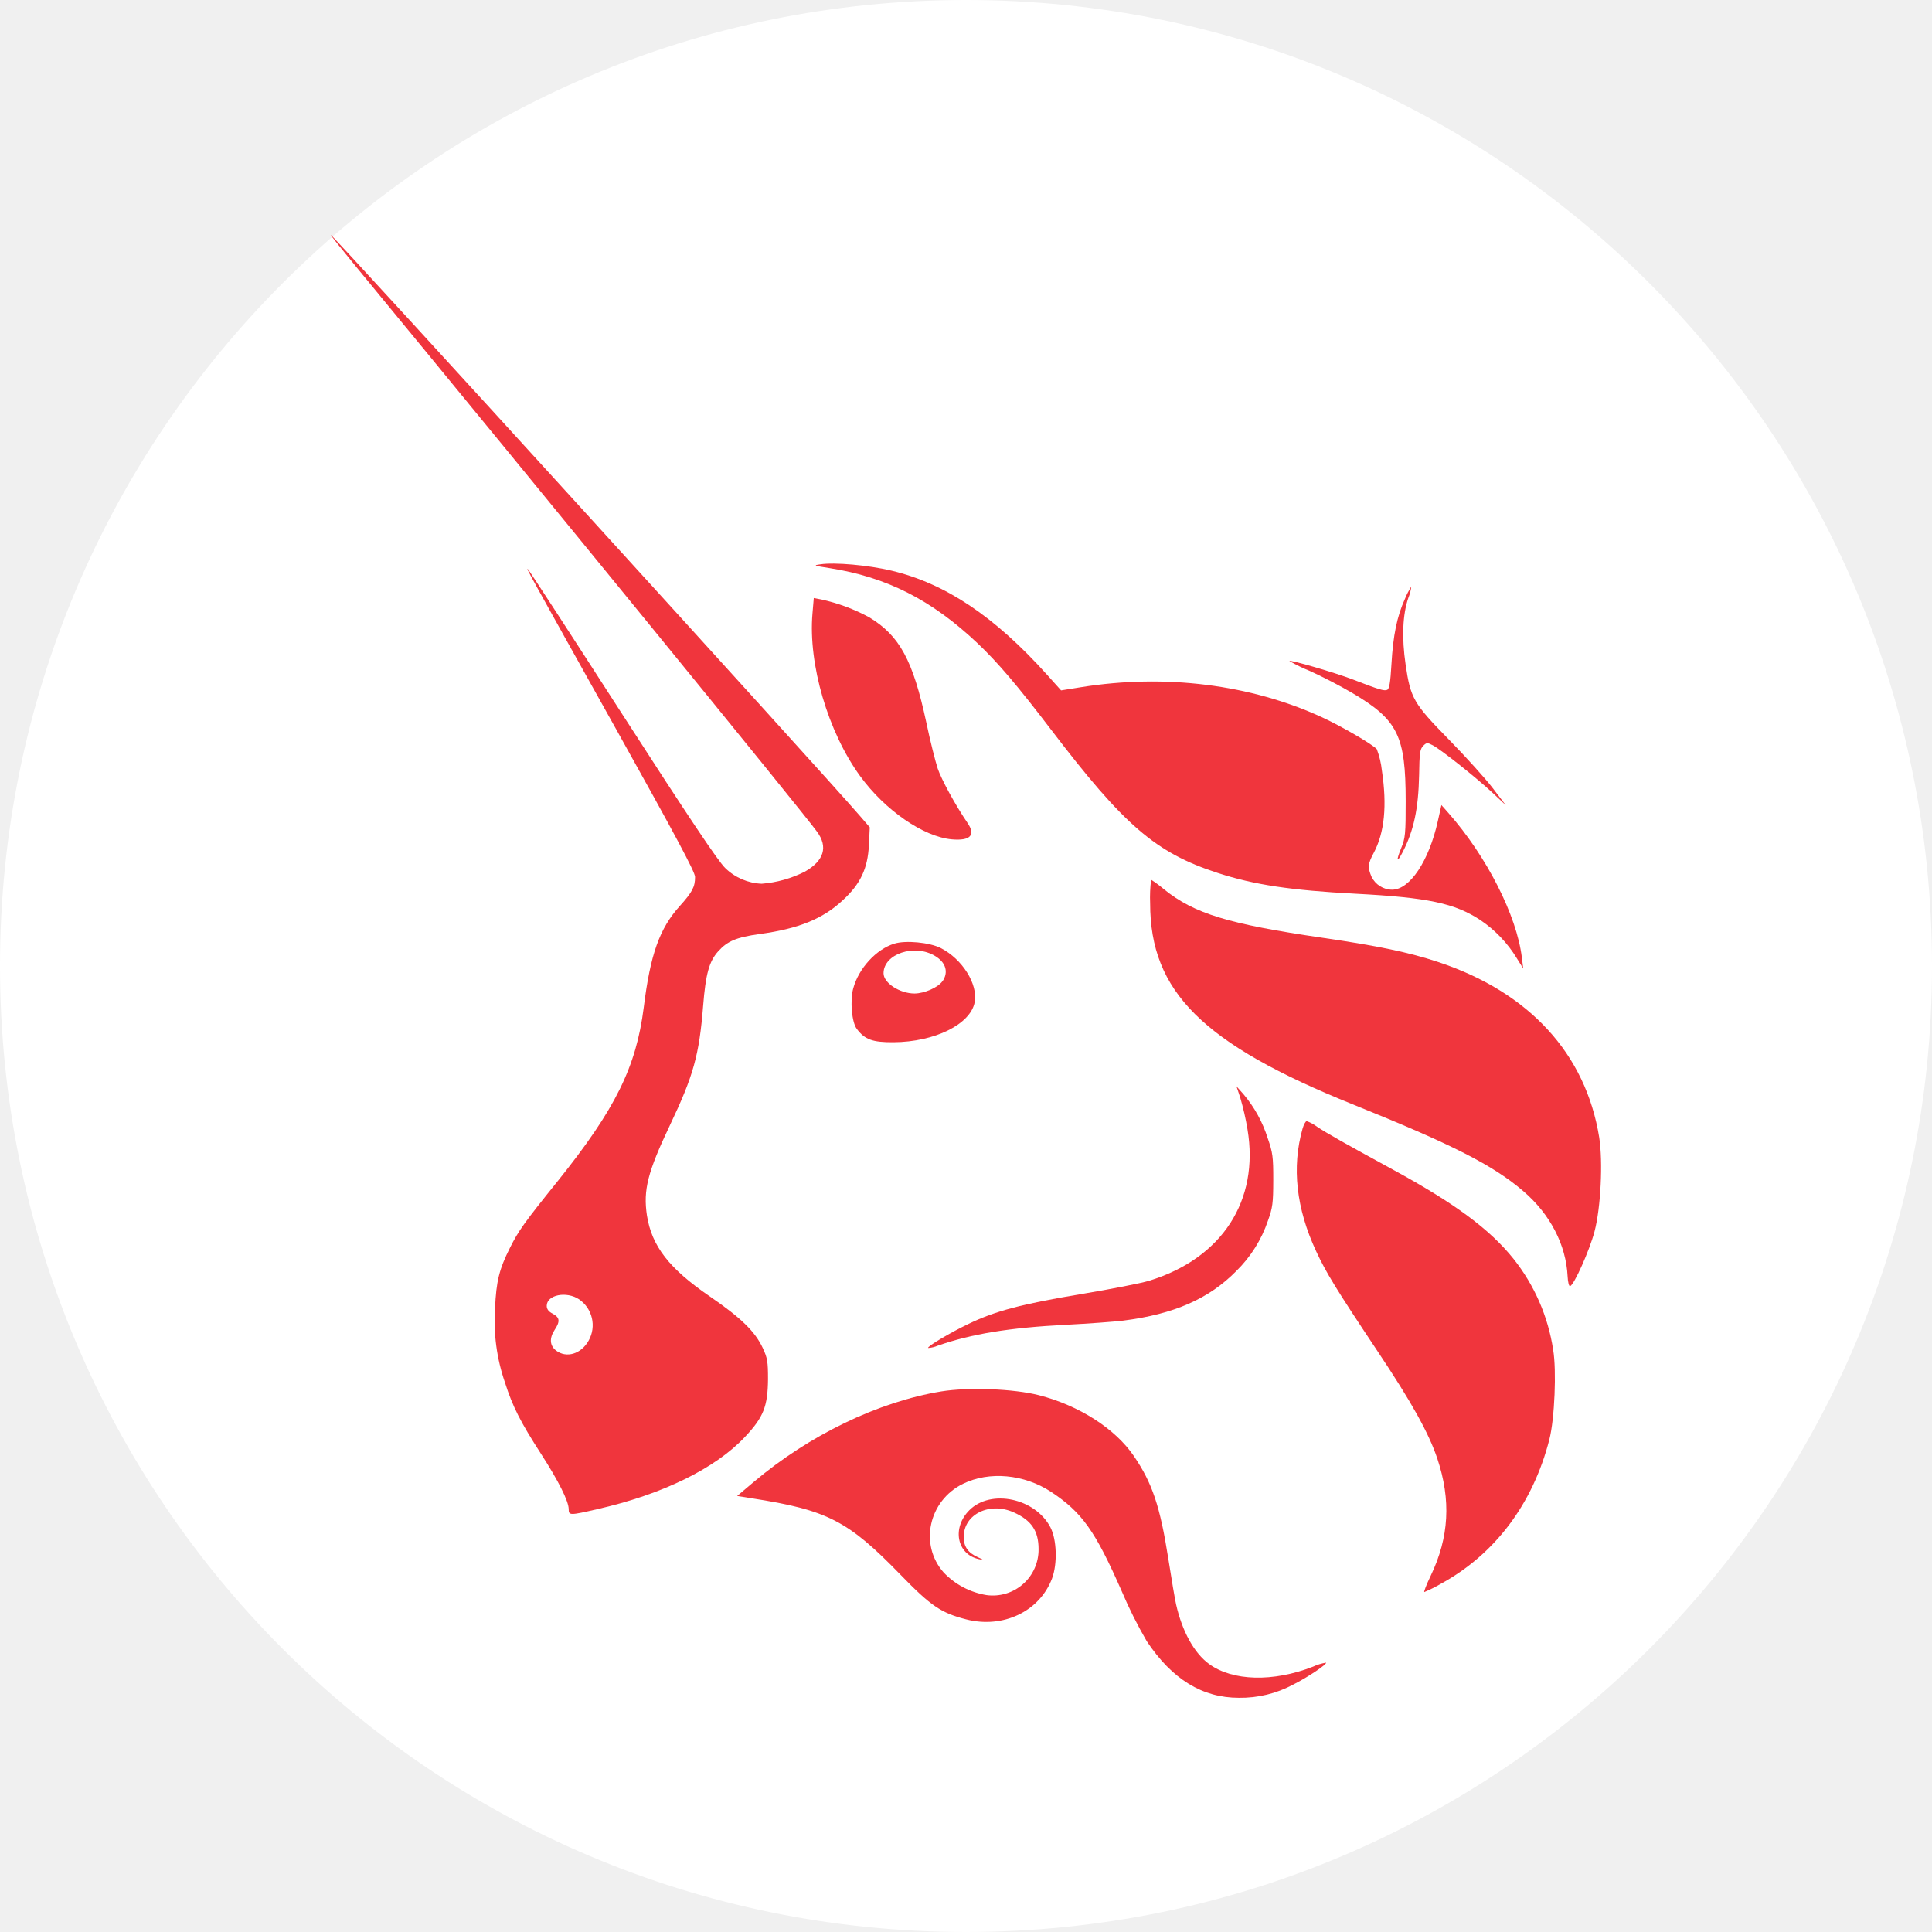
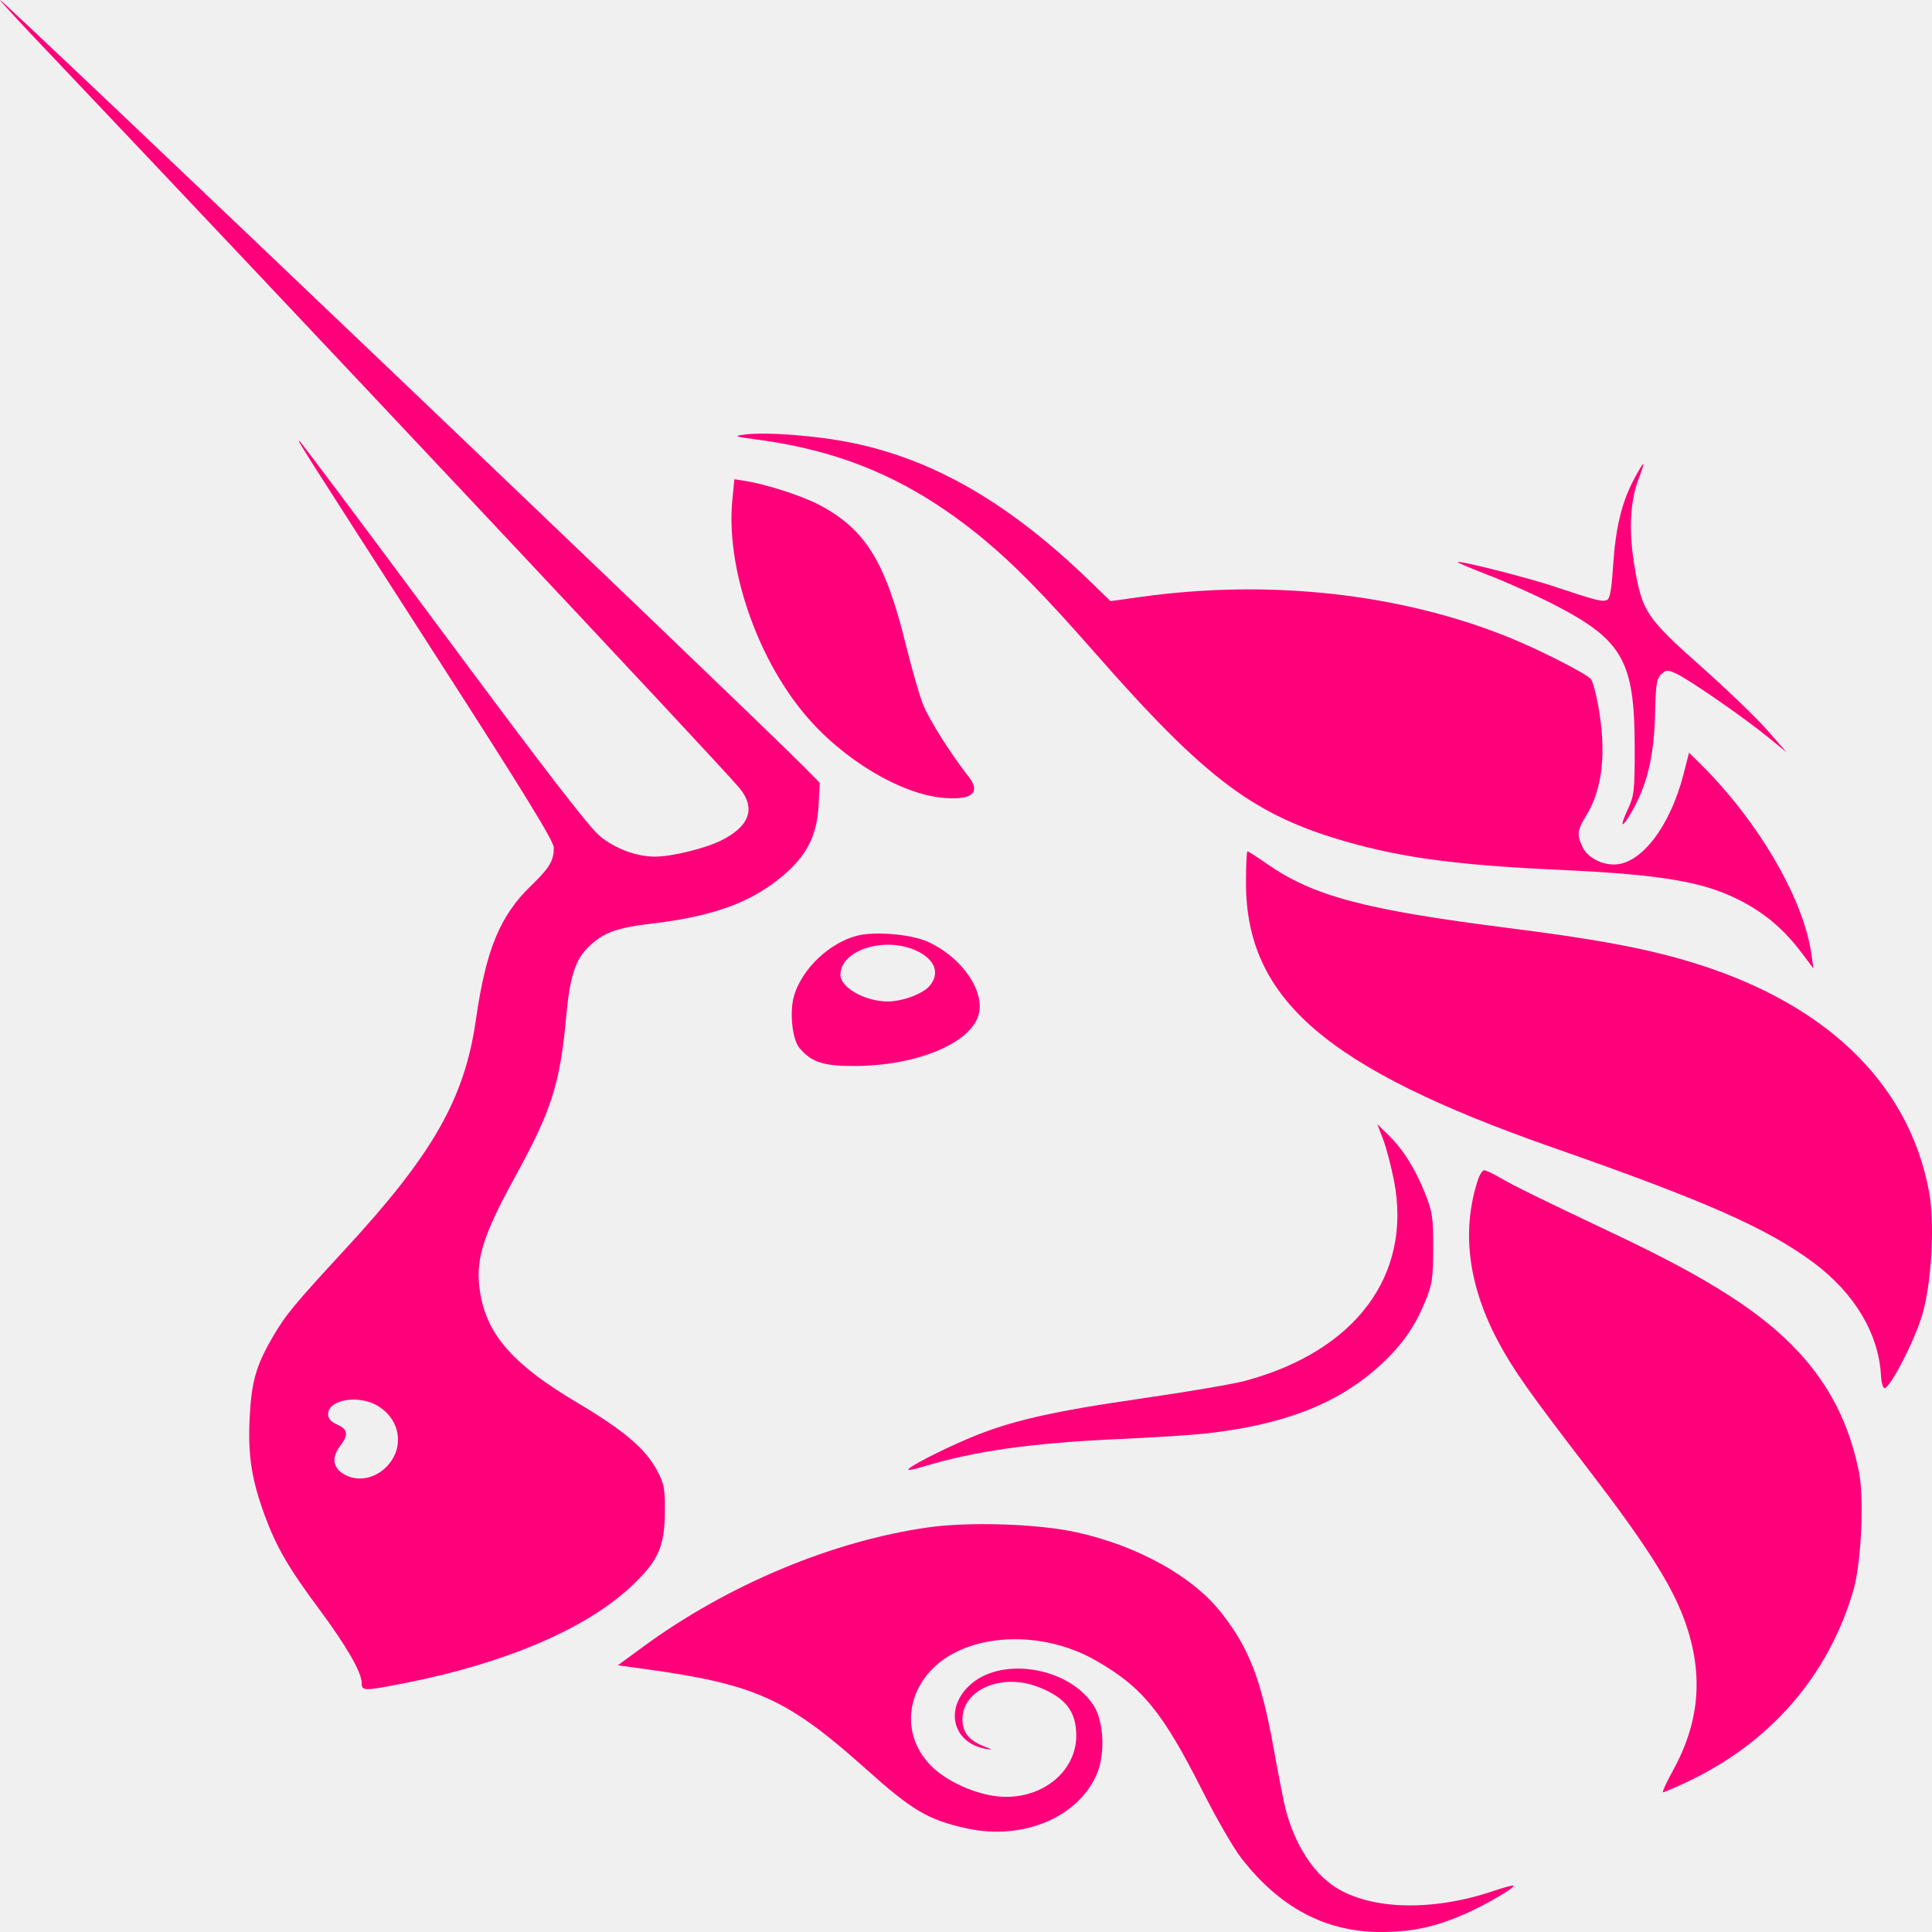
- <svg xmlns="http://www.w3.org/2000/svg" id="Layer_1" data-name="Layer 1" viewBox="0 0 512 512">
-   <defs>
-     <style>.cls-1{fill:#fff;}.cls-2,.cls-3{fill:#f0353d;}.cls-3{fill-rule:evenodd;}</style>
-   </defs>
-   <path class="cls-1" d="M0,256C0,397.4,114.6,512,256,512V0C114.6,0,0,114.6,0,256Z" />
-   <path class="cls-1" d="M256,0V512c141.4,0,256-114.6,256-256S397.4,0,256,0Z" />
-   <path class="cls-2" d="M219.79,150.55c-4.18-.65-4.36-.72-2.39-1,3.77-.58,12.68.21,18.82,1.67,14.33,3.4,27.36,12.13,41.28,27.62l3.7,4.12,5.29-.85c22.28-3.58,44.95-.74,63.91,8,5.22,2.41,13.44,7.21,14.47,8.44a22.43,22.43,0,0,1,1.34,5.62c1.41,9.34.7,16.49-2.15,21.84-1.56,2.91-1.65,3.83-.6,6.32a6.11,6.11,0,0,0,5.46,3.45c4.71,0,9.78-7.62,12.13-18.22l.94-4.21,1.85,2.09c10.14,11.5,18.11,27.17,19.47,38.32l.36,2.91L402,254a32.79,32.79,0,0,0-9.66-10.15c-6.81-4.5-14-6-33.06-7-17.21-.9-26.95-2.37-36.61-5.52-16.43-5.36-24.72-12.5-44.24-38.11-8.67-11.37-14-17.67-19.36-22.74C246.93,159,235,152.92,219.79,150.55Z" />
-   <path class="cls-2" d="M368.75,176c.44-7.62,1.47-12.65,3.55-17.24a18.13,18.13,0,0,1,1.71-3.3,11.45,11.45,0,0,1-.79,3c-1.52,4.45-1.76,10.55-.72,17.64,1.32,9,2.07,10.29,11.58,20,4.46,4.56,9.65,10.31,11.53,12.78l3.42,4.49-3.42-3.21c-4.18-3.92-13.8-11.57-15.93-12.66-1.42-.74-1.63-.73-2.51.15s-1,2-1.09,7.74c-.18,8.92-1.39,14.65-4.33,20.38-1.59,3.09-1.84,2.43-.4-1.06,1.07-2.61,1.18-3.76,1.17-12.4,0-17.35-2.07-21.53-14.16-28.67-3.06-1.81-8.1-4.42-11.2-5.81a42.08,42.08,0,0,1-5.48-2.67c.34-.34,12.12,3.1,16.87,4.92,7.05,2.72,8.22,3.07,9.07,2.74C368.2,182.54,368.47,180.87,368.75,176Z" />
-   <path class="cls-2" d="M227.92,205.64c-8.5-11.69-13.75-29.61-12.61-43l.35-4.15,1.93.36a48.44,48.44,0,0,1,12.82,4.77c8,4.88,11.52,11.31,15.07,27.82,1,4.84,2.4,10.31,3,12.17,1,3,4.82,9.94,7.92,14.47,2.23,3.26.75,4.8-4.18,4.36C244.7,221.75,234.5,214.7,227.92,205.64Z" />
-   <path class="cls-2" d="M358.45,292.65c-39.68-16-53.65-29.85-53.65-53.25a37.25,37.25,0,0,1,.26-6.26,30.7,30.7,0,0,1,3.41,2.53c8,6.45,17.06,9.21,42,12.85,14.68,2.14,22.94,3.87,30.56,6.39,24.22,8,39.21,24.34,42.78,46.54,1,6.45.43,18.55-1.25,24.93-1.33,5-5.39,14.11-6.46,14.46-.3.1-.59-1-.67-2.6-.41-8.34-4.62-16.46-11.7-22.54C395.69,308.79,384.88,303.29,358.45,292.65Z" />
-   <path class="cls-2" d="M330.6,299.28a70.54,70.54,0,0,0-1.92-8.39l-1-3,1.88,2.11a33.81,33.81,0,0,1,6.4,11.64c1.33,3.8,1.48,4.93,1.47,11.1s-.18,7.34-1.41,10.76a33.94,33.94,0,0,1-8.37,13.32c-7.25,7.38-16.57,11.46-30,13.16-2.33.29-9.15.79-15.14,1.1-15.09.78-25,2.41-34,5.54a7.34,7.34,0,0,1-2.54.61c-.36-.36,5.71-4,10.74-6.4,7.07-3.41,14.12-5.27,29.91-7.9,7.8-1.3,15.85-2.88,17.9-3.51C323.84,333.48,333.77,318.2,330.6,299.28Z" />
-   <path class="cls-2" d="M348.79,331.59c-5.28-11.33-6.49-22.28-3.6-32.48.31-1.09.81-2,1.11-2a10.8,10.8,0,0,1,2.76,1.5c2.43,1.63,7.3,4.39,20.29,11.47,16.19,8.83,25.43,15.67,31.71,23.48a51,51,0,0,1,10.54,24.14c.93,5.39.39,18.34-1,23.76-4.36,17.09-14.48,30.52-28.92,38.35a37.32,37.32,0,0,1-4.22,2.1c-.2,0,.57-2,1.71-4.36,4.86-10.15,5.41-20,1.74-31-2.25-6.73-6.83-15-16.09-28.83C354.07,341.58,351.43,337.28,348.79,331.59Z" />
-   <path class="cls-2" d="M199.74,392.74c14.72-12.43,33-21.26,49.73-24,7.2-1.16,19.18-.7,25.84,1,10.68,2.74,20.23,8.86,25.19,16.15,4.86,7.12,6.94,13.33,9.11,27.15.85,5.45,1.78,10.92,2.07,12.16,1.62,7.16,4.79,12.89,8.72,15.76,6.24,4.57,17,4.85,27.54.73a13.53,13.53,0,0,1,3.46-1.07c.38.38-4.94,3.94-8.69,5.81a29.57,29.57,0,0,1-14.4,3.5c-9.68,0-17.71-4.92-24.41-15a117.16,117.16,0,0,1-6.59-13.15c-7.08-16.14-10.57-21-18.79-26.44-7.15-4.68-16.37-5.52-23.31-2.12-9.12,4.47-11.66,16.12-5.13,23.5a20.2,20.2,0,0,0,11.39,6,12.15,12.15,0,0,0,13.76-12.18c0-4.85-1.87-7.62-6.56-9.74-6.41-2.89-13.3.49-13.27,6.52,0,2.56,1.13,4.18,3.71,5.34,1.65.75,1.69.81.34.53-5.88-1.22-7.26-8.31-2.53-13,5.68-5.65,17.42-3.16,21.45,4.56,1.7,3.24,1.89,9.69.42,13.59-3.31,8.72-13,13.31-22.73,10.81-6.65-1.7-9.36-3.54-17.39-11.81-13.95-14.36-19.36-17.15-39.47-20.28l-3.85-.61Z" />
-   <path class="cls-3" d="M94.57,70.93C141.14,127.46,213,215.47,216.51,220.4c3,4.06,1.84,7.72-3.2,10.59a30.68,30.68,0,0,1-11.46,3.21,14.66,14.66,0,0,1-9.62-4.12c-1.89-1.79-9.53-13.2-27.17-40.57-13.49-20.94-24.79-38.31-25.1-38.6-.71-.67-.7-.65,23.72,43.05C179,221.4,184.2,231.1,184.2,232.39c0,2.64-.72,4-4,7.66-5.43,6-7.85,12.86-9.6,26.93-2,15.78-7.49,26.93-22.78,46-9,11.17-10.42,13.21-12.68,17.71-2.85,5.67-3.63,8.85-3.95,16a50,50,0,0,0,2.63,19.69c2,6.33,4.14,10.52,9.54,18.88,4.66,7.22,7.35,12.59,7.35,14.69,0,1.67.31,1.67,7.54,0,17.28-3.91,31.32-10.77,39.21-19.19,4.89-5.2,6-8.08,6.07-15.22,0-4.66-.14-5.64-1.4-8.33-2.05-4.37-5.79-8-14-13.63-10.8-7.39-15.41-13.33-16.69-21.5-1-6.71.17-11.44,6.15-24,6.18-13,7.71-18.48,8.75-31.54.67-8.44,1.59-11.77,4-14.44s4.8-3.73,11.06-4.58c10.21-1.4,16.7-4,22-9,4.64-4.27,6.57-8.38,6.87-14.57l.23-4.7-2.59-3c-9.38-10.93-139.67-154-140.25-154C87.59,62.34,90.68,66.2,94.57,70.93ZM156,355.27a8.31,8.31,0,0,0-2.55-10.94c-3.35-2.23-8.56-1.18-8.56,1.73,0,.88.49,1.53,1.6,2.09,1.85,1,2,2,.53,4.23s-1.36,4.19.33,5.52C150.08,360,154,358.86,156,355.27Z" />
-   <path class="cls-3" d="M237,250.08c-4.79,1.47-9.45,6.54-10.89,11.87-.88,3.25-.38,8.94.94,10.7,2.12,2.84,4.18,3.59,9.75,3.55,10.91-.07,20.39-4.75,21.5-10.6.9-4.8-3.27-11.44-9-14.36C246.33,249.74,240,249.14,237,250.08Zm12.75,10c1.68-2.39.94-5-1.92-6.72-5.45-3.33-13.68-.58-13.68,4.57,0,2.56,4.29,5.36,8.23,5.36C245,263.26,248.58,261.69,249.74,260.05Z" />
+ <svg xmlns="http://www.w3.org/2000/svg" width="512" height="512" viewBox="0 0 512 512" fill="none" version="1.1" id="svg4544">
+   <defs id="defs4548" />
+   <g id="g4639" transform="matrix(1.088916,0,0,0.945637,-43.59913,0)">
+     <path d="m 224.534,123.226 c -5.842,-0.906 -6.089,-1.013 -3.339,-1.435 5.269,-0.811 17.71,0.294 26.284,2.332 20.015,4.758 38.228,16.946 57.669,38.591 l 5.165,5.751 7.388,-1.188 c 31.127,-5.002 62.792,-1.027 89.277,11.208 7.286,3.366 18.774,10.067 20.209,11.789 0.458,0.548 1.298,4.081 1.866,7.85 1.967,13.04 0.983,23.036 -3.006,30.501 -2.17,4.063 -2.291,5.35 -0.832,8.827 1.165,2.775 4.412,4.828 7.628,4.824 6.582,-0.009 13.666,-10.649 16.948,-25.453 l 1.304,-5.88 2.583,2.925 c 14.168,16.052 25.296,37.943 27.207,53.525 l 0.498,4.062 -2.381,-3.693 c -4.099,-6.355 -8.217,-10.682 -13.49,-14.171 -9.506,-6.29 -19.557,-8.43 -46.175,-9.833 -24.041,-1.267 -37.647,-3.32 -51.139,-7.72 -22.954,-7.484 -34.526,-17.451 -61.793,-53.226 -12.111,-15.889 -19.597,-24.681 -27.043,-31.761 -16.92,-16.087 -33.546,-24.524 -54.828,-27.825 z" fill="#ff007a" id="path4526" />
+     <path d="m 432.61,158.704 c 0.605,-10.647 2.049,-17.671 4.952,-24.084 1.149,-2.539 2.226,-4.617 2.392,-4.617 0.166,0 -0.333,1.874 -1.11,4.164 -2.111,6.225 -2.457,14.738 -1.004,24.644 1.846,12.568 2.895,14.381 16.179,27.958 6.231,6.368 13.478,14.399 16.105,17.847 l 4.777,6.27 -4.777,-4.481 c -5.842,-5.479 -19.277,-16.165 -22.245,-17.693 -1.989,-1.024 -2.285,-1.007 -3.513,0.215 -1.131,1.126 -1.369,2.817 -1.526,10.814 -0.244,12.463 -1.943,20.463 -6.043,28.462 -2.217,4.326 -2.567,3.403 -0.56,-1.48 1.498,-3.646 1.65,-5.249 1.639,-17.315 -0.023,-24.241 -2.901,-30.069 -19.779,-40.053 -4.276,-2.529 -11.321,-6.177 -15.655,-8.106 -4.335,-1.929 -7.778,-3.61 -7.653,-3.735 0.478,-0.476 16.938,4.328 23.563,6.876 9.854,3.791 11.481,4.282 12.678,3.825 0.802,-0.306 1.19,-2.643 1.58,-9.511 z" fill="#ff007a" id="path4528" />
+     <path d="m 235.883,200.175 c -11.861,-16.329 -19.199,-41.366 -17.611,-60.082 l 0.492,-5.792 2.699,0.493 c 5.071,0.925 13.812,4.179 17.906,6.665 11.233,6.822 16.096,15.804 21.044,38.869 1.449,6.755 3.35,14.4 4.225,16.989 1.409,4.166 6.731,13.897 11.058,20.217 3.117,4.551 1.047,6.708 -5.843,6.086 -10.522,-0.95 -24.775,-10.786 -33.97,-23.445 z" fill="#ff007a" id="path4530" />
+     <path d="m 418.223,321.707 c -55.43,-22.318 -74.952,-41.69 -74.952,-74.376 0,-4.81 0.166,-8.746 0.367,-8.746 0.202,0 2.347,1.588 4.766,3.528 11.24,9.015 23.827,12.866 58.672,17.949 20.504,2.992 32.043,5.408 42.687,8.938 33.832,11.22 54.764,33.99 59.755,65.004 1.451,9.012 0.6,25.911 -1.752,34.818 -1.856,7.035 -7.521,19.715 -9.024,20.201 -0.417,0.135 -0.825,-1.461 -0.932,-3.634 -0.57,-11.645 -6.455,-22.983 -16.338,-31.476 -11.237,-9.656 -26.335,-17.344 -63.249,-32.206 z" fill="#ff007a" id="path4532" />
+     <path d="m 379.31,330.978 c -0.695,-4.132 -1.899,-9.41 -2.677,-11.728 l -1.414,-4.214 2.627,2.949 c 3.635,4.08 6.508,9.302 8.943,16.256 1.858,5.308 2.067,6.886 2.053,15.512 -0.014,8.468 -0.246,10.243 -1.962,15.02 -2.706,7.534 -6.064,12.876 -11.699,18.61 -10.125,10.305 -23.143,16.01 -41.928,18.377 -3.266,0.411 -12.783,1.104 -21.15,1.539 -21.087,1.096 -34.965,3.362 -47.435,7.741 -1.793,0.63 -3.394,1.012 -3.556,0.85 -0.505,-0.502 7.986,-5.564 14.999,-8.942 9.888,-4.763 19.731,-7.362 41.786,-11.035 10.895,-1.815 22.146,-4.016 25.003,-4.892 26.98,-8.272 40.848,-29.619 36.41,-56.043 z" fill="#ff007a" id="path4534" />
+     <path d="m 404.719,376.105 c -7.364,-15.832 -9.055,-31.117 -5.021,-45.373 0.432,-1.523 1.126,-2.77 1.544,-2.77 0.417,0 2.155,0.94 3.861,2.088 3.394,2.285 10.2,6.132 28.334,16.019 22.628,12.337 35.529,21.89 44.303,32.804 7.683,9.559 12.438,20.445 14.727,33.72 1.295,7.52 0.536,25.613 -1.393,33.185 -6.084,23.875 -20.224,42.628 -40.392,53.571 -2.955,1.603 -5.607,2.92 -5.894,2.926 -0.287,0.005 0.789,-2.732 2.392,-6.084 6.785,-14.182 7.557,-27.977 2.428,-43.332 -3.141,-9.402 -9.544,-20.874 -22.473,-40.263 -15.032,-22.542 -18.718,-28.542 -22.416,-36.491 z" fill="#ff007a" id="path4536" />
+     <path d="m 196.519,461.525 c 20.57,-17.368 46.163,-29.706 69.477,-33.493 10.047,-1.633 26.784,-0.985 36.088,1.396 14.914,3.817 28.254,12.365 35.192,22.55 6.781,9.954 9.69,18.628 12.719,37.928 1.194,7.613 2.494,15.258 2.887,16.989 2.274,10.002 6.701,17.997 12.185,22.012 8.712,6.376 23.713,6.773 38.469,1.017 2.505,-0.977 4.679,-1.653 4.832,-1.5 0.535,0.531 -6.895,5.506 -12.138,8.124 -7.053,3.523 -12.662,4.886 -20.115,4.886 -13.515,0 -24.736,-6.876 -34.099,-20.895 -1.842,-2.759 -5.984,-11.023 -9.203,-18.363 -9.885,-22.548 -14.767,-29.417 -26.245,-36.934 -9.989,-6.541 -22.871,-7.712 -32.562,-2.96 -12.73,6.241 -16.282,22.509 -7.164,32.819 3.623,4.097 10.381,7.631 15.907,8.318 10.337,1.286 19.221,-6.578 19.221,-17.015 0,-6.777 -2.605,-10.644 -9.162,-13.603 -8.956,-4.041 -18.582,0.682 -18.536,9.096 0.02,3.587 1.582,5.84 5.178,7.467 2.307,1.044 2.361,1.127 0.479,0.736 -8.217,-1.704 -10.142,-11.61 -3.535,-18.187 7.932,-7.895 24.335,-4.411 29.968,6.366 2.366,4.526 2.641,13.541 0.578,18.985 -4.618,12.184 -18.081,18.591 -31.739,15.104 -9.298,-2.374 -13.084,-4.944 -24.295,-16.492 -19.481,-20.067 -27.044,-23.956 -55.129,-28.34 l -5.382,-0.84 z" fill="#ff007a" id="path4538" />
+     <path fill-rule="evenodd" clip-rule="evenodd" d="M 49.62,12.003 C 114.678,90.964 214.977,213.901 219.957,220.784 c 4.111,5.683 2.564,10.792 -4.479,14.796 -3.917,2.227 -11.97,4.483 -16.002,4.483 -4.56,0 -9.697,-2.196 -13.438,-5.745 -2.645,-2.508 -13.317,-18.444 -37.954,-56.672 -18.851,-29.25 -34.627,-53.515 -35.057,-53.921 -0.995,-0.94 -0.978,-0.908 33.135,60.129 21.42,38.327 28.651,51.877 28.651,53.689 0,3.686 -1.005,5.623 -5.552,10.695 -7.58,8.456 -10.968,17.957 -13.414,37.621 -2.743,22.043 -10.453,37.614 -31.821,64.263 -12.508,15.6 -14.555,18.459 -17.711,24.747 -3.976,7.917 -5.069,12.352 -5.512,22.35 -0.468,10.571 0.444,17.4 3.674,27.507 2.827,8.849 5.778,14.691 13.323,26.378 6.511,10.084 10.261,17.579 10.261,20.51 0,2.333 0.445,2.336 10.535,0.058 24.145,-5.453 43.752,-15.043 54.779,-26.795 6.824,-7.274 8.426,-11.291 8.478,-21.259 0.034,-6.52 -0.195,-7.885 -1.957,-11.636 -2.869,-6.105 -8.092,-11.181 -19.604,-19.05 -15.083,-10.311 -21.525,-18.612 -23.305,-30.028 -1.46,-9.367 0.234,-15.976 8.578,-33.464 8.637,-18.102 10.777,-25.816 12.225,-44.062 0.935,-11.789 2.23,-16.438 5.617,-20.169 3.532,-3.892 6.712,-5.209 15.454,-6.404 14.252,-1.947 23.327,-5.634 30.787,-12.508 6.471,-5.963 9.179,-11.709 9.595,-20.359 l 0.315,-6.556 -3.616,-4.216 C 222.846,199.896 40.85,0 40.044,0 39.872,0 44.181,5.402 49.62,12.003 Z M 135.412,409.18 c 2.961,-5.243 1.388,-11.985 -3.565,-15.278 -4.68,-3.112 -11.95,-1.646 -11.95,2.409 0,1.237 0.685,2.138 2.227,2.932 2.596,1.336 2.785,2.838 0.742,5.909 -2.069,3.11 -1.902,5.844 0.471,7.702 3.825,2.995 9.239,1.348 12.075,-3.674 z" fill="#ff007a" id="path4540" />
+     <path fill-rule="evenodd" clip-rule="evenodd" d="m 248.552,262.244 c -6.69,2.055 -13.194,9.146 -15.208,16.582 -1.228,4.536 -0.531,12.493 1.309,14.95 2.972,3.969 5.846,5.015 13.629,4.96 15.236,-0.106 28.482,-6.641 30.022,-14.811 1.263,-6.696 -4.555,-15.977 -12.568,-20.051 -4.135,-2.102 -12.929,-2.936 -17.184,-1.63 z m 17.812,13.928 c 2.35,-3.338 1.322,-6.947 -2.674,-9.387 -7.61,-4.647 -19.119,-0.802 -19.119,6.388 0,3.579 6.001,7.483 11.503,7.483 3.661,0 8.672,-2.183 10.29,-4.484 z" fill="#ff007a" id="path4542" />
+   </g>
</svg>
